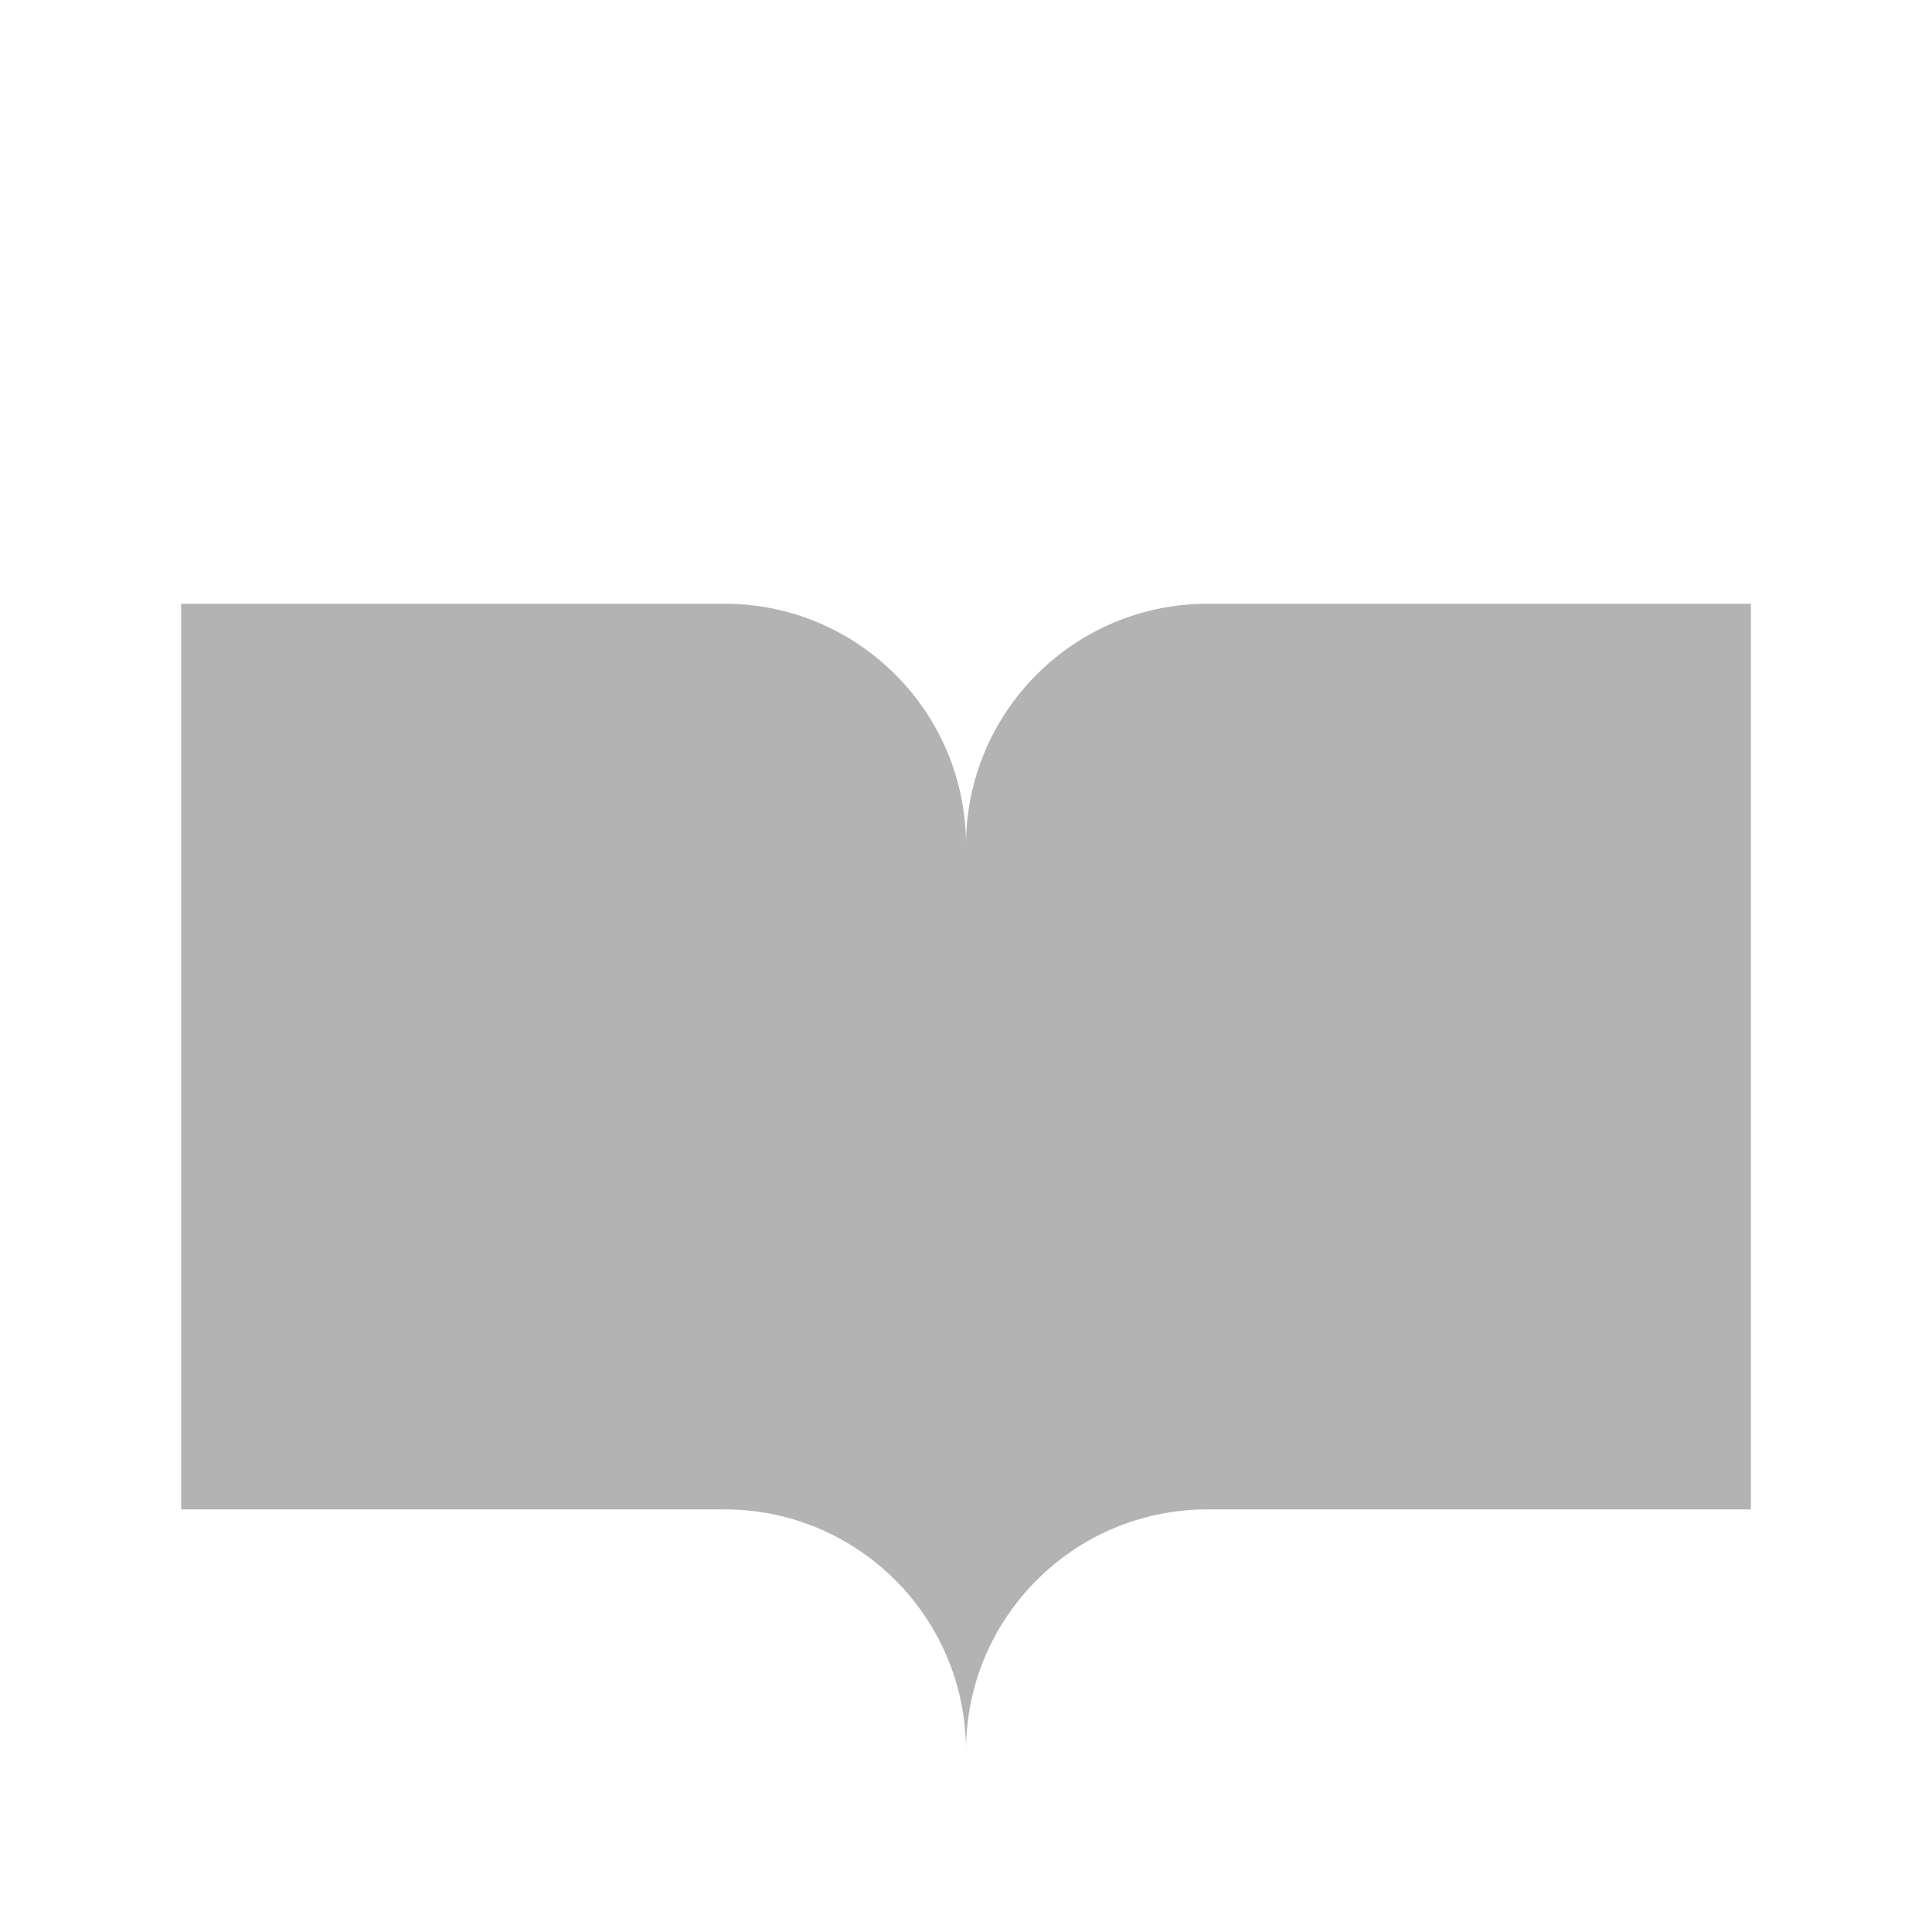
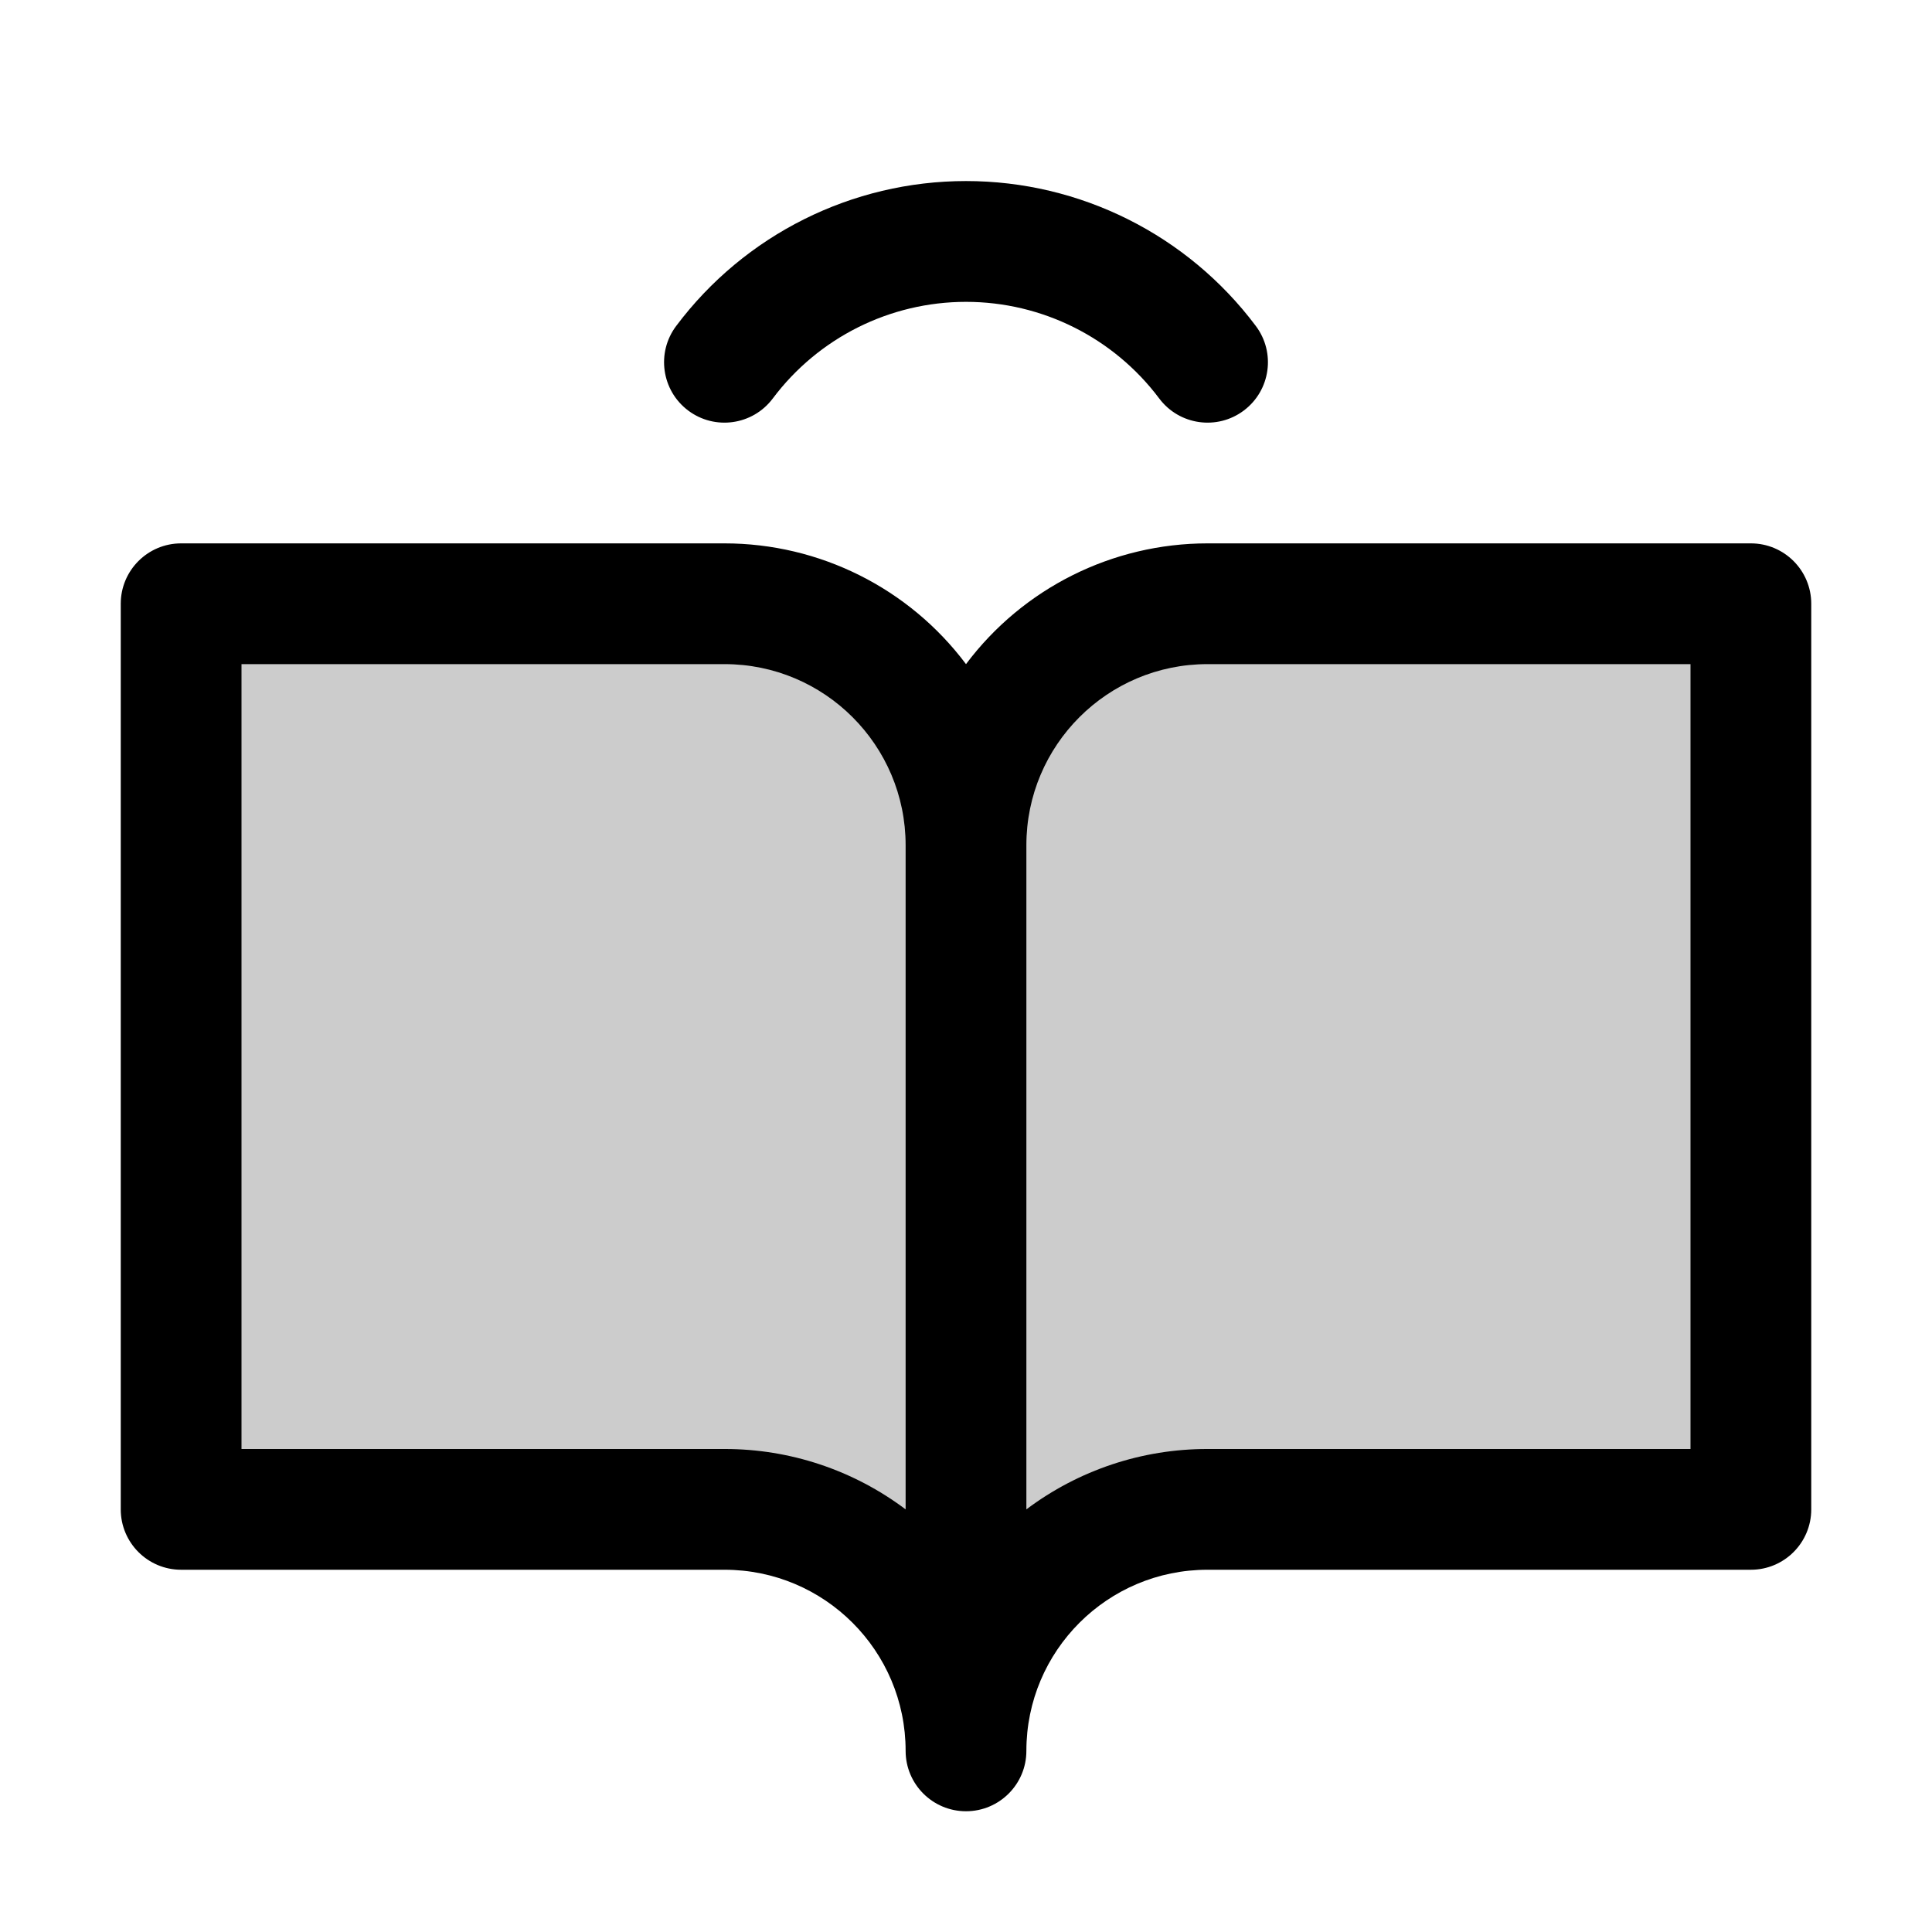
- <svg xmlns="http://www.w3.org/2000/svg" viewBox="0 0 256 256" style="">
-   <path width="256" height="256" fill="none" d="M0 0 L256 0 L256 256 L0 256 Z" class="lQVXonJl_0" />
-   <path d="M160,80a32,32,0,0,0-32,32A32,32,0,0,0,96,80H24V200H96a32,32,0,0,1,32,32,32,32,0,0,1,32-32h72V80Z" opacity="0.3" class="lQVXonJl_1" />
-   <path d="M128,112a32,32,0,0,1,32-32h72V200H160a32,32,0,0,0-32,32" fill="none" stroke="currentColor" stroke-linecap="round" stroke-linejoin="round" stroke-width="16" class="lQVXonJl_2" />
-   <path d="M24,200H96a32,32,0,0,1,32,32V112A32,32,0,0,0,96,80H24Z" fill="none" stroke="currentColor" stroke-linecap="round" stroke-linejoin="round" stroke-width="16" class="lQVXonJl_3" />
-   <path d="M96,48a40,40,0,0,1,64,0" fill="none" stroke="currentColor" stroke-linecap="round" stroke-linejoin="round" stroke-width="16" class="lQVXonJl_4" />
-   <style data-made-with="vivus-instant">.lQVXonJl_0{stroke-dasharray:1024 1026;stroke-dashoffset:1025;animation:lQVXonJl_draw_0 7200ms linear 0ms infinite,lQVXonJl_fade 7200ms linear 0ms infinite;}.lQVXonJl_1{stroke-dasharray:730 732;stroke-dashoffset:731;animation:lQVXonJl_draw_1 7200ms linear 0ms infinite,lQVXonJl_fade 7200ms linear 0ms infinite;}.lQVXonJl_2{stroke-dasharray:365 367;stroke-dashoffset:366;animation:lQVXonJl_draw_2 7200ms linear 0ms infinite,lQVXonJl_fade 7200ms linear 0ms infinite;}.lQVXonJl_3{stroke-dasharray:485 487;stroke-dashoffset:486;animation:lQVXonJl_draw_3 7200ms linear 0ms infinite,lQVXonJl_fade 7200ms linear 0ms infinite;}.lQVXonJl_4{stroke-dasharray:75 77;stroke-dashoffset:76;animation:lQVXonJl_draw_4 7200ms linear 0ms infinite,lQVXonJl_fade 7200ms linear 0ms infinite;}@keyframes lQVXonJl_draw{100%{stroke-dashoffset:0;}}@keyframes lQVXonJl_fade{0%{stroke-opacity:1;}94.444%{stroke-opacity:1;}100%{stroke-opacity:0;}}@keyframes lQVXonJl_draw_0{11.111%{stroke-dashoffset: 1025}52.5%{ stroke-dashoffset: 0;}100%{ stroke-dashoffset: 0;}}@keyframes lQVXonJl_draw_1{11.181%{stroke-dashoffset: 731}52.569%{ stroke-dashoffset: 0;}100%{ stroke-dashoffset: 0;}}@keyframes lQVXonJl_draw_2{11.25%{stroke-dashoffset: 366}52.639%{ stroke-dashoffset: 0;}100%{ stroke-dashoffset: 0;}}@keyframes lQVXonJl_draw_3{11.319%{stroke-dashoffset: 486}52.708%{ stroke-dashoffset: 0;}100%{ stroke-dashoffset: 0;}}@keyframes lQVXonJl_draw_4{11.389%{stroke-dashoffset: 76}52.778%{ stroke-dashoffset: 0;}100%{ stroke-dashoffset: 0;}}</style>
+ <svg xmlns="http://www.w3.org/2000/svg" width="32" height="32" fill="#000000" viewBox="0 0 256 256">
+   <path d="M232,80V200H160a32,32,0,0,0-32,32,32,32,0,0,0-32-32H24V80H96a32,32,0,0,1,32,32,32,32,0,0,1,32-32Z" opacity="0.2" />
+   <path d="M232,72H160a40,40,0,0,0-32,16A40,40,0,0,0,96,72H24a8,8,0,0,0-8,8V200a8,8,0,0,0,8,8H96a24,24,0,0,1,24,24,8,8,0,0,0,16,0,24,24,0,0,1,24-24h72a8,8,0,0,0,8-8V80A8,8,0,0,0,232,72ZM96,192H32V88H96a24,24,0,0,1,24,24v88A39.81,39.81,0,0,0,96,192Zm128,0H160a39.81,39.81,0,0,0-24,8V112a24,24,0,0,1,24-24h64ZM89.6,43.19a48,48,0,0,1,76.8,0,8,8,0,0,1-12.79,9.62,32,32,0,0,0-51.22,0A8,8,0,1,1,89.6,43.19Z" />
</svg>
